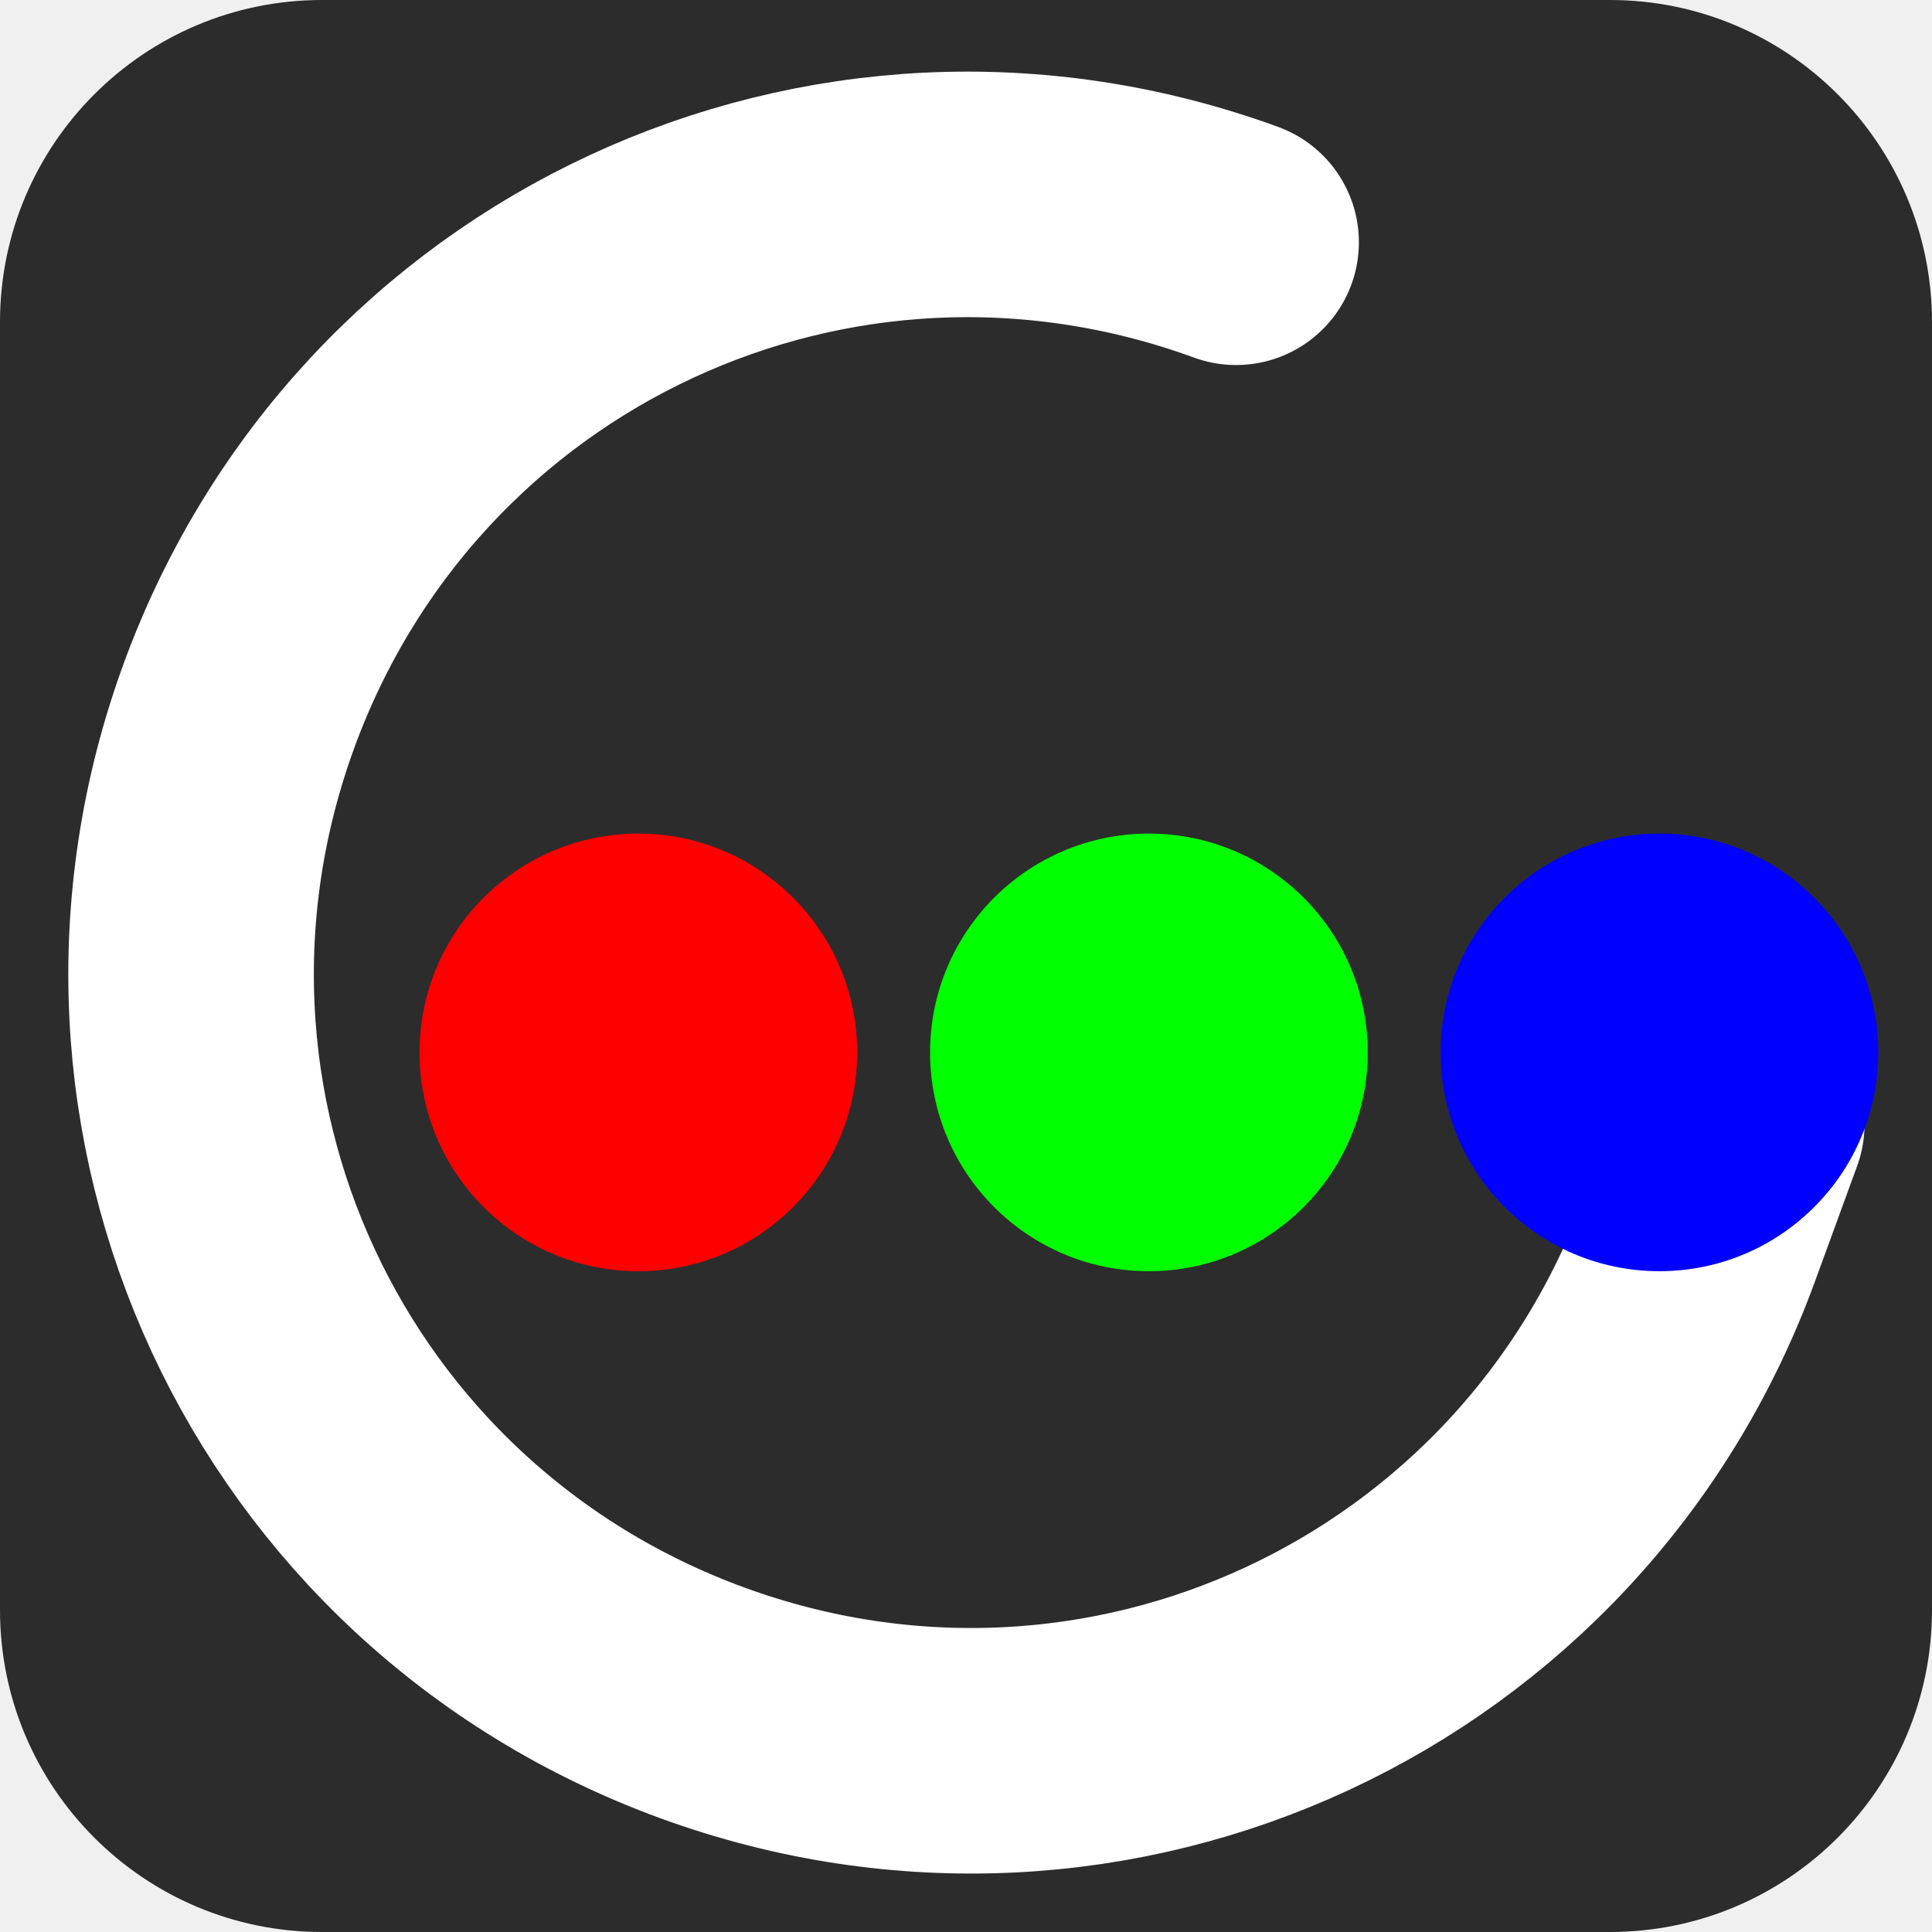
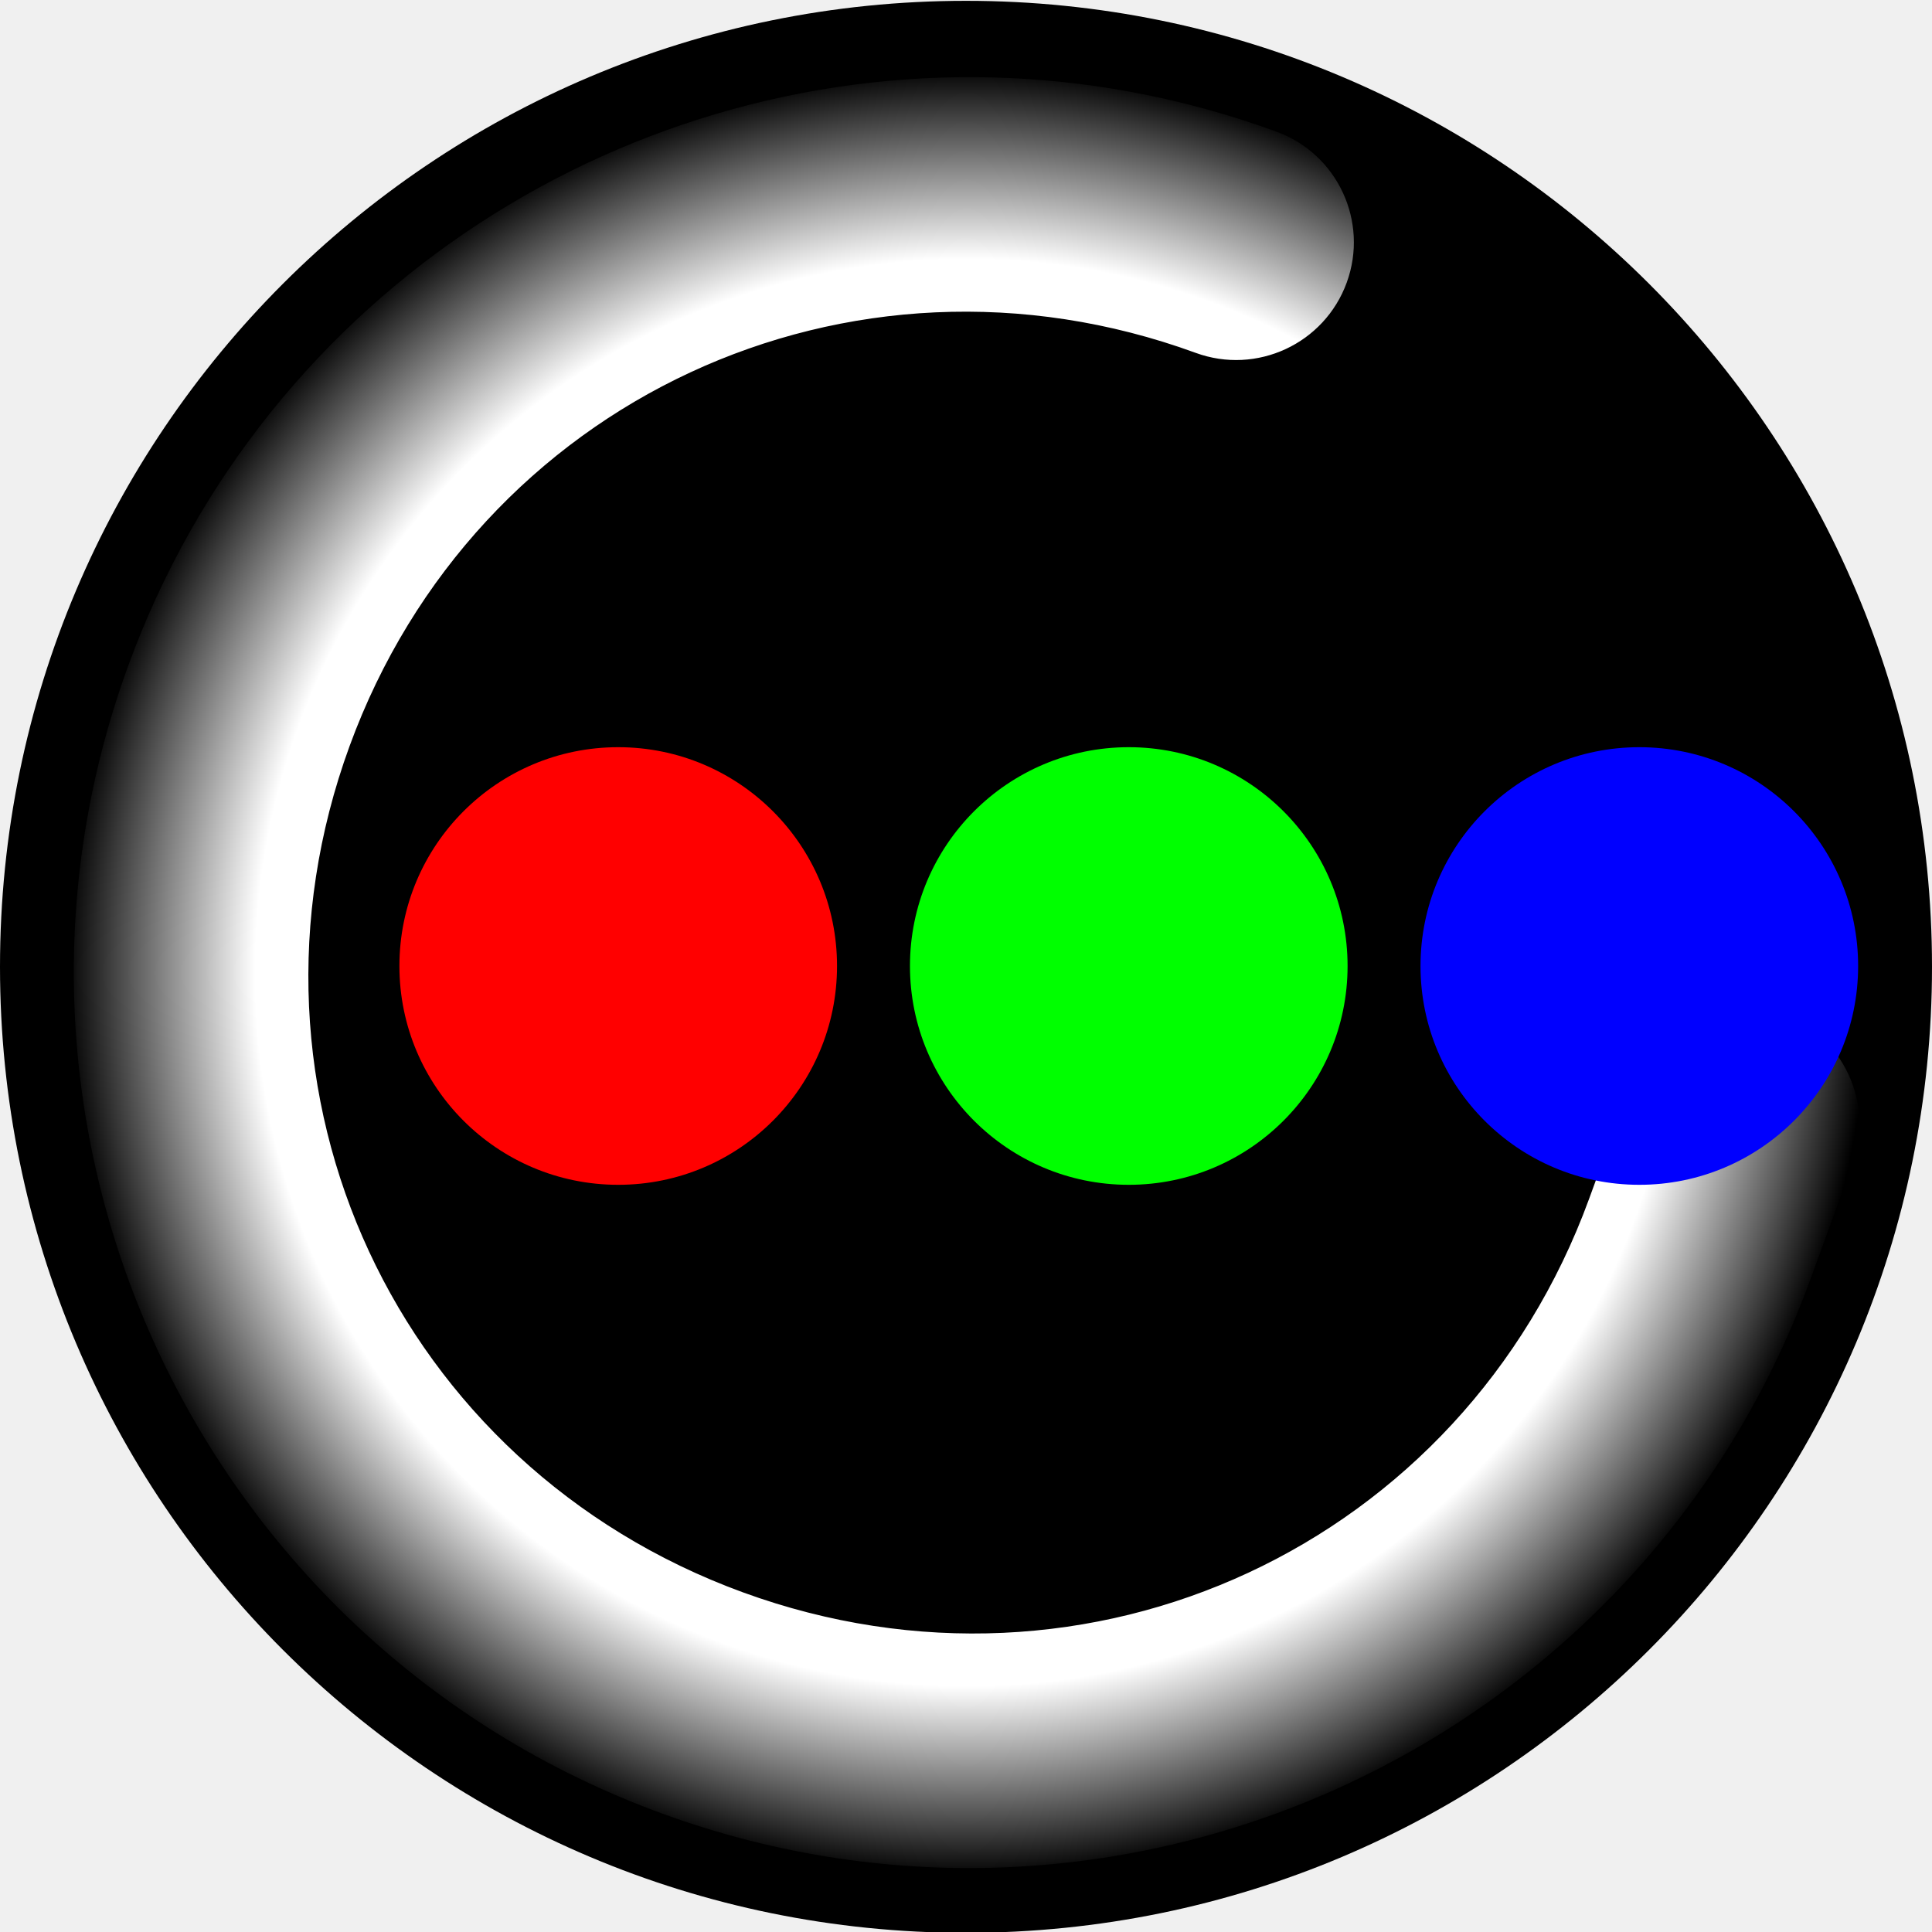
- <svg xmlns="http://www.w3.org/2000/svg" width="192" height="192" viewBox="0 0 192 192" fill="none" version="1.1" id="svg3">
-   <defs id="defs3" />
-   <rect width="192" height="192" rx="32" fill="#2C2C2C" id="rect1" />
-   <path d="M 122.843,24.076 C 82.591,9.37 38.454,29.885 23.747,70.138 c -14.707,40.252 5.808,84.39 46.061,99.096 40.253,14.707 84.39,-5.809 99.097,-46.061 l 4.187,-11.46" stroke="#ffffff" stroke-width="24.402" stroke-linecap="round" stroke-linejoin="round" id="path1" />
-   <circle cx="63.438" cy="104.586" fill="#ff0000" id="circle1" style="stroke-width:3.624" r="21.745" />
-   <circle cx="114.176" cy="104.586" fill="#00ff00" id="circle2" style="stroke-width:3.624" r="21.745" />
-   <circle cx="164.914" cy="104.586" fill="#0000ff" id="circle3" style="stroke-width:3.624" r="21.745" />
+ <svg xmlns="http://www.w3.org/2000/svg" xmlns:xlink="http://www.w3.org/1999/xlink" width="192" height="192" viewBox="0 0 192 192" fill="none" version="1.1" id="svg3">
+   <defs id="defs3">
+     <linearGradient id="linearGradient21">
+       <stop style="stop-color:#ffffff;stop-opacity:1;" offset="0.788" id="stop21" />
+       <stop style="stop-color:#000000;stop-opacity:1;" offset="1" id="stop22" />
+     </linearGradient>
+     <radialGradient xlink:href="#linearGradient21" id="radialGradient22" cx="96.065" cy="96.654" fx="96.065" fy="96.654" r="89.728" gradientTransform="matrix(1,0,0,1.002907,0,-0.2809723)" gradientUnits="userSpaceOnUse" />
+   </defs>
+   <circle style="fill:#000000;stroke:none" id="path3" cx="96" cy="96.082" r="96" />
+   <path style="display:inline;opacity:1;baseline-shift:baseline;overflow:visible;vector-effect:none;fill:url(#radialGradient22);stroke:#000000;stroke-linecap:round;stroke-linejoin:round;enable-background:accumulate;stop-color:#000000;stop-opacity:1;fill-opacity:1;stroke-opacity:1" d="M 100.668,7.27 C 62.576,5.419 26.058,28.261 12.287,65.951 -4.661,112.339 19.233,163.745 65.621,180.693 112.009,197.642 163.417,173.747 180.365,127.359 l 4.186,-11.459 a 12.201,12.201 0 0 0 -7.271,-15.646 12.201,12.201 0 0 0 -15.648,7.271 l -4.186,11.461 c -12.465,34.117 -49.334,51.252 -83.451,38.787 C 39.877,145.308 22.742,108.441 35.207,74.324 47.672,40.207 84.539,23.072 118.656,35.537 a 12.201,12.201 0 0 0 15.646,-7.273 12.201,12.201 0 0 0 -7.271,-15.646 C 118.333,9.439 109.458,7.697 100.668,7.27 Z" id="path12" />
+   <circle cx="61.438" cy="96" fill="#ff0000" id="circle1" style="stroke-width:3.624" r="21.745" />
+   <circle cx="112.176" cy="96" fill="#00ff00" id="circle2" style="stroke-width:3.624" r="21.745" />
+   <circle cx="162.914" cy="96" fill="#0000ff" id="circle3" style="stroke-width:3.624" r="21.745" />
</svg>
